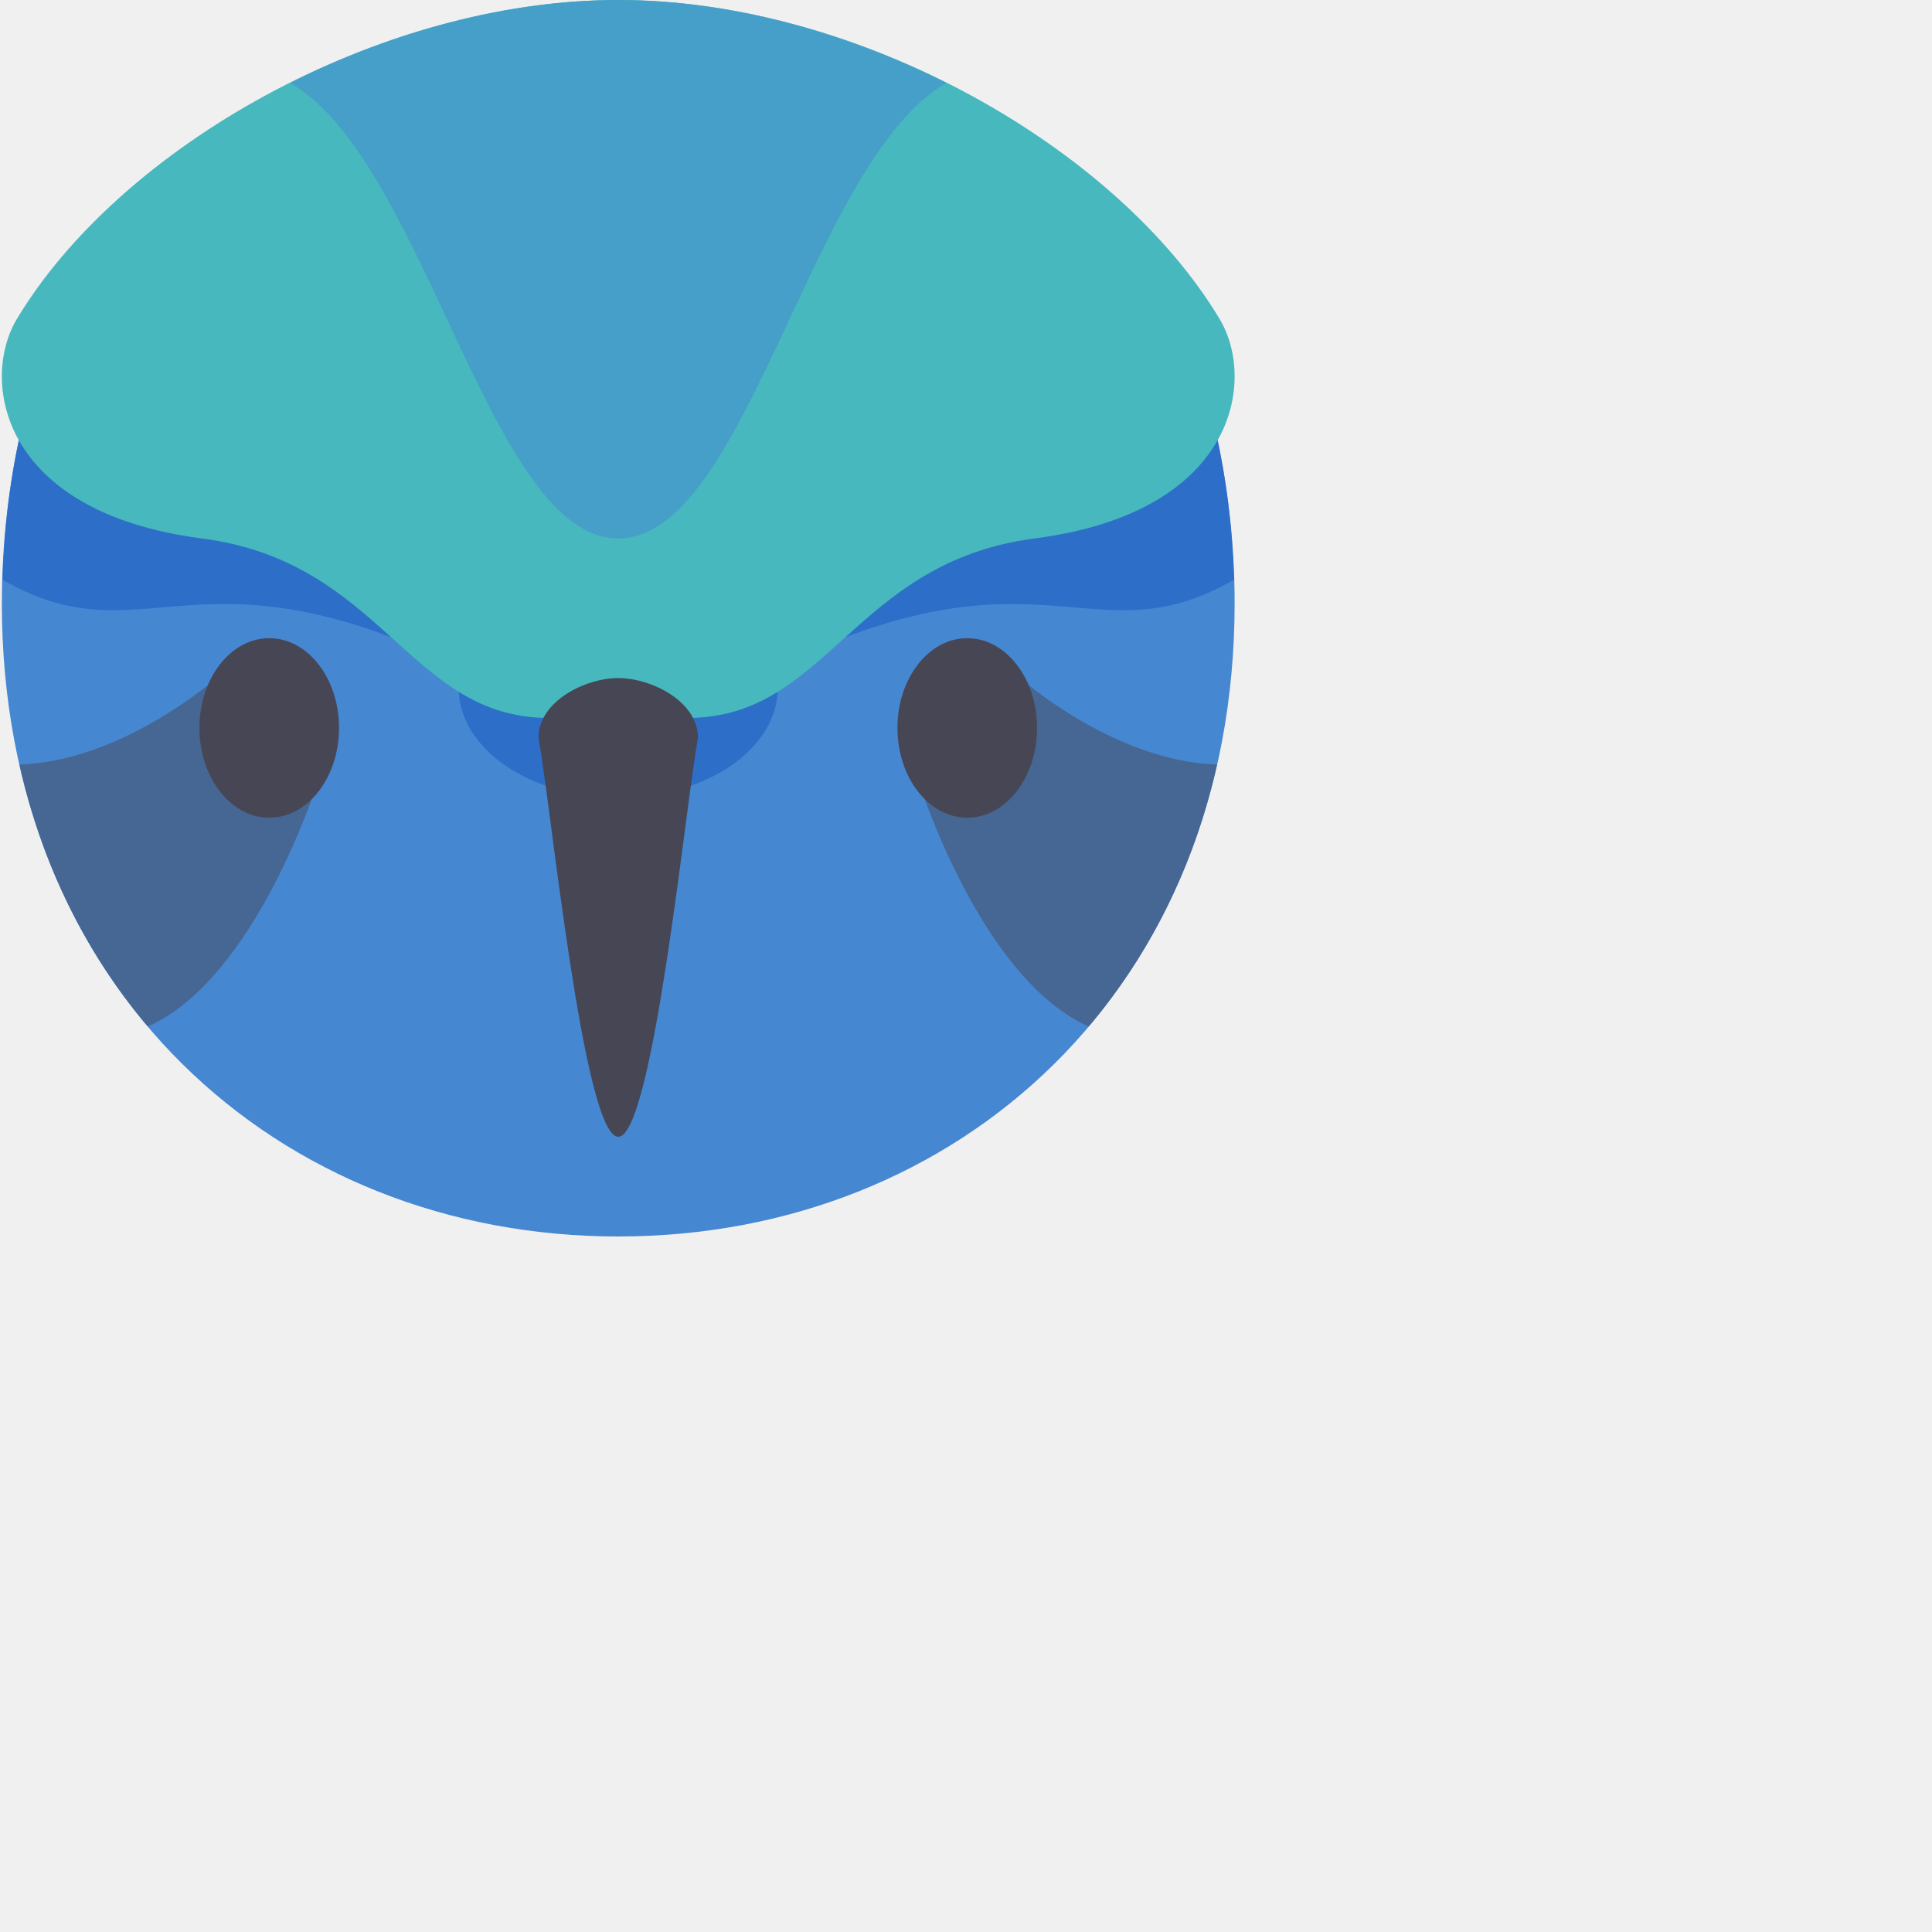
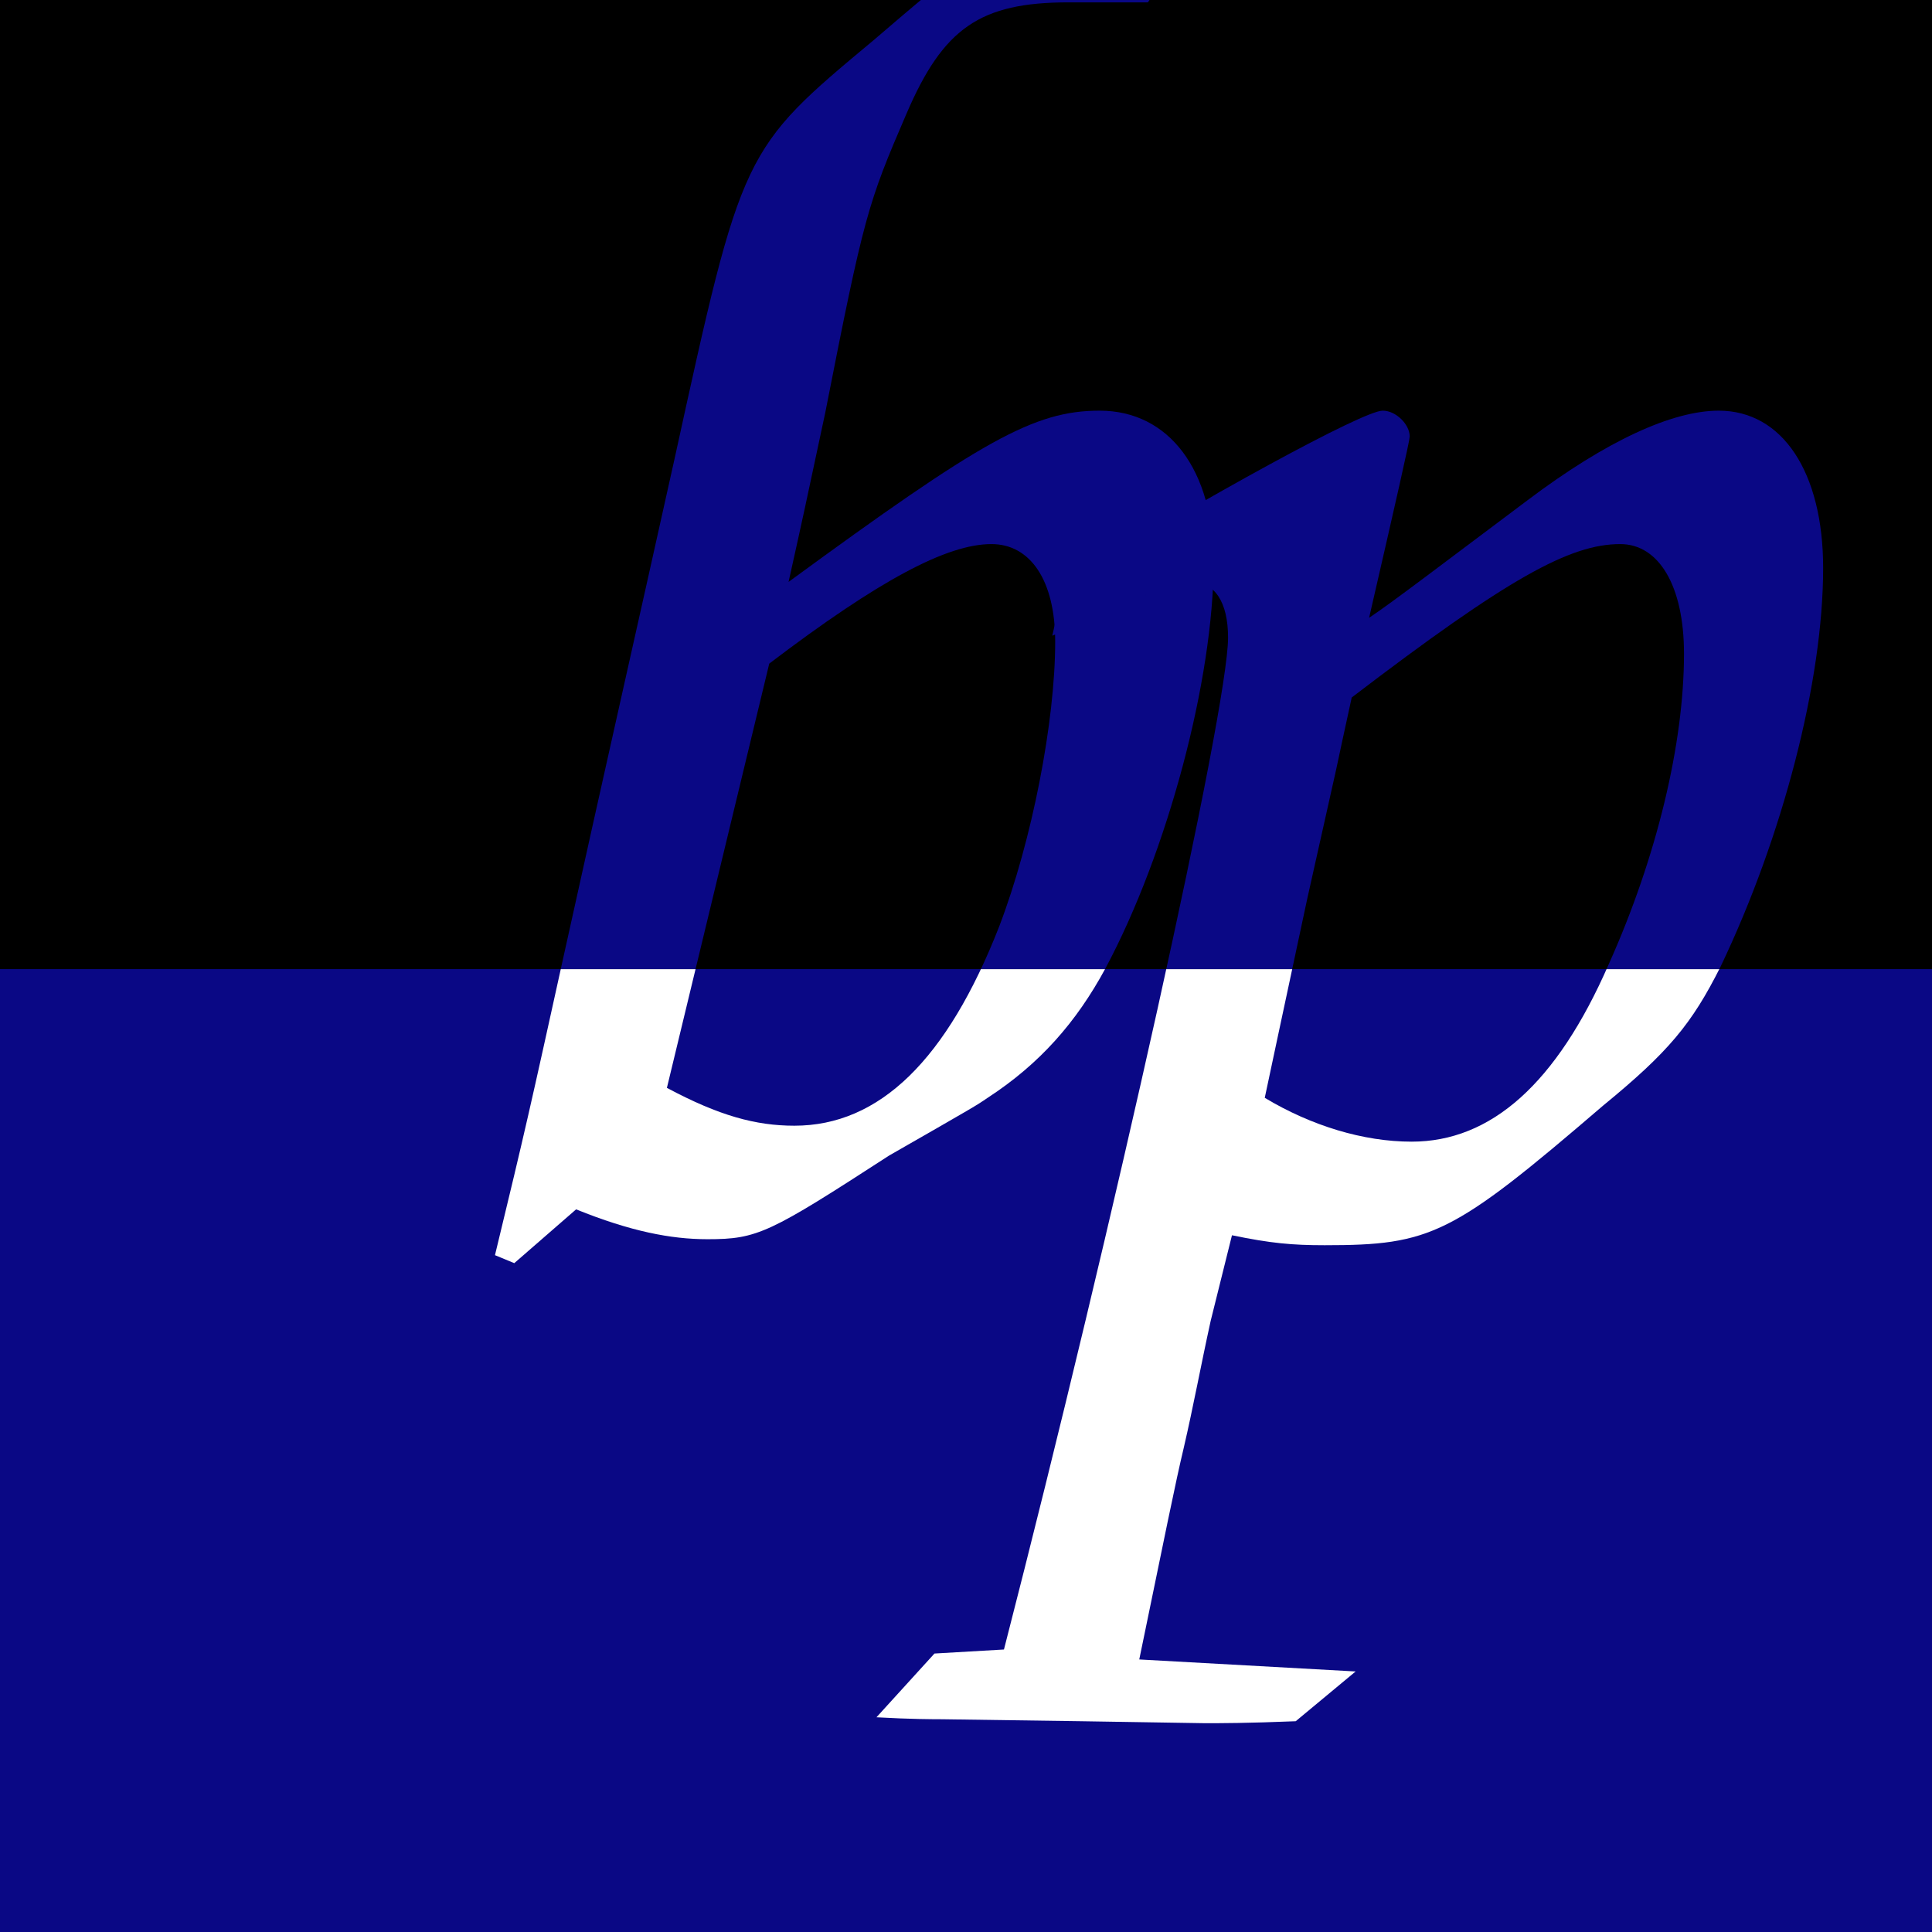
- <svg height="800px" width="800px">
-   <path style="fill:#4687D2;" d="M502.67,175.484c5.586,23.709,8.563,48.62,8.563,74.317c0,159.198-114.271,262.2-255.233,262.2  S0.768,408.998,0.768,249.8c0-25.183,2.859-49.611,8.231-72.894L502.67,175.484z" />
-   <path style="fill:#466693;" d="M8.048,316.591c9.504,42.169,27.984,78.726,53.155,108.45  c45.411-20.103,70.927-102.976,70.927-102.976l-33.032-49.548C99.097,272.517,56.594,314.869,8.048,316.591z" />
-   <g>
-     <ellipse style="fill:#2D6EC8;" cx="256.001" cy="284.904" rx="66.065" ry="45.419" />
-     <path style="fill:#2D6EC8;" d="M8.999,176.906c-4.674,20.258-7.315,41.419-7.956,63.155   c62.996,36.208,82.272-24.937,213.667,48.972v-112.72L8.999,176.906z" />
-     <path style="fill:#2D6EC8;" d="M503.002,176.906c4.674,20.258,7.315,41.419,7.956,63.155   c-62.997,36.208-82.273-24.937-213.667,48.972v-112.72L503.002,176.906z" />
+ <svg xmlns="http://www.w3.org/2000/svg" width="100%" height="100%" viewBox="0 0 540 540" version="1.1" xml:space="preserve" style="fill-rule:evenodd;clip-rule:evenodd;stroke-linejoin:round;stroke-miterlimit:2;">
+   <rect x="-4.422" y="270.406" width="546.514" height="276.341" style="fill:#0a0885;" />
+   <clipPath id="_clip1">
+     <rect x="-4.422" y="270.406" width="546.514" height="276.341" />
+   </clipPath>
+   <g clip-path="url(#_clip1)">
+     <g transform="matrix(1.42713,0,0,1.47139,-394.742,-735.429)">
+       <text x="340.619px" y="733.33px" style="font-family:'EdwardianScriptITC', 'Edwardian Script ITC', cursive;font-stretch:semi-expanded;font-size:378.355px;fill:#fff;">b</text>
+       <g transform="matrix(378.355,0,0,378.355,551.603,733.33)" />
+       <text x="451.287px" y="733.33px" style="font-family:'EdwardianScriptITC', 'Edwardian Script ITC', cursive;font-stretch:semi-expanded;font-size:378.355px;fill:#fff;">p</text>
+     </g>
  </g>
-   <path style="fill:#46B8BE;" d="M284.736,297.291c58.07,0,68.482-64.598,143.677-74.323c83.811-10.839,91.745-65.605,76.628-90.839  C462.526,61.167,355.703,0,256.001,0S49.474,61.167,6.961,132.128c-15.118,25.235-7.183,80,76.628,90.839  c75.195,9.724,85.607,74.323,143.677,74.323h57.47V297.291z" />
-   <g>
-     <path style="fill:#464655;" d="M256.001,470.711c14.452,0,28.215-140.387,33.032-165.162c0-15.14-19.35-24.774-33.032-24.774   c-13.683,0-33.032,9.634-33.032,24.774C227.785,330.323,241.549,470.711,256.001,470.711z" />
-     <ellipse style="fill:#464655;" cx="111.484" cy="301.42" rx="28.903" ry="37.161" />
+   <rect x="-4.447" y="-5.465" width="546.514" height="276.341" />
+   <clipPath id="_clip2">
+     <rect x="-4.447" y="-5.465" width="546.514" height="276.341" />
+   </clipPath>
+   <g clip-path="url(#_clip2)">
+     <g transform="matrix(1.42713,0,0,1.47139,-394.742,-735.429)">
+       <text x="340.619px" y="733.33px" style="font-family:'EdwardianScriptITC', 'Edwardian Script ITC', cursive;font-stretch:semi-expanded;font-size:378.355px;fill:#0a0885;">b</text>
+       <g transform="matrix(378.355,0,0,378.355,551.603,733.33)" />
+       <text x="451.287px" y="733.33px" style="font-family:'EdwardianScriptITC', 'Edwardian Script ITC', cursive;font-stretch:semi-expanded;font-size:378.355px;fill:#0a0885;">p</text>
+     </g>
  </g>
-   <path style="fill:#466693;" d="M503.953,316.591c-9.504,42.169-27.984,78.726-53.155,108.45  c-45.411-20.103-70.926-102.976-70.926-102.976l33.032-49.548C412.904,272.517,455.407,314.869,503.953,316.591z" />
-   <ellipse style="fill:#464655;" cx="400.517" cy="301.42" rx="28.903" ry="37.161" />
-   <path style="fill:#469FC8;" d="M391.862,34.323C349.746,13.21,302.148,0,256.001,0s-93.746,13.21-135.862,34.323  c56.059,32.107,82.499,188.646,135.862,188.646S335.804,66.43,391.862,34.323z" />
</svg>
